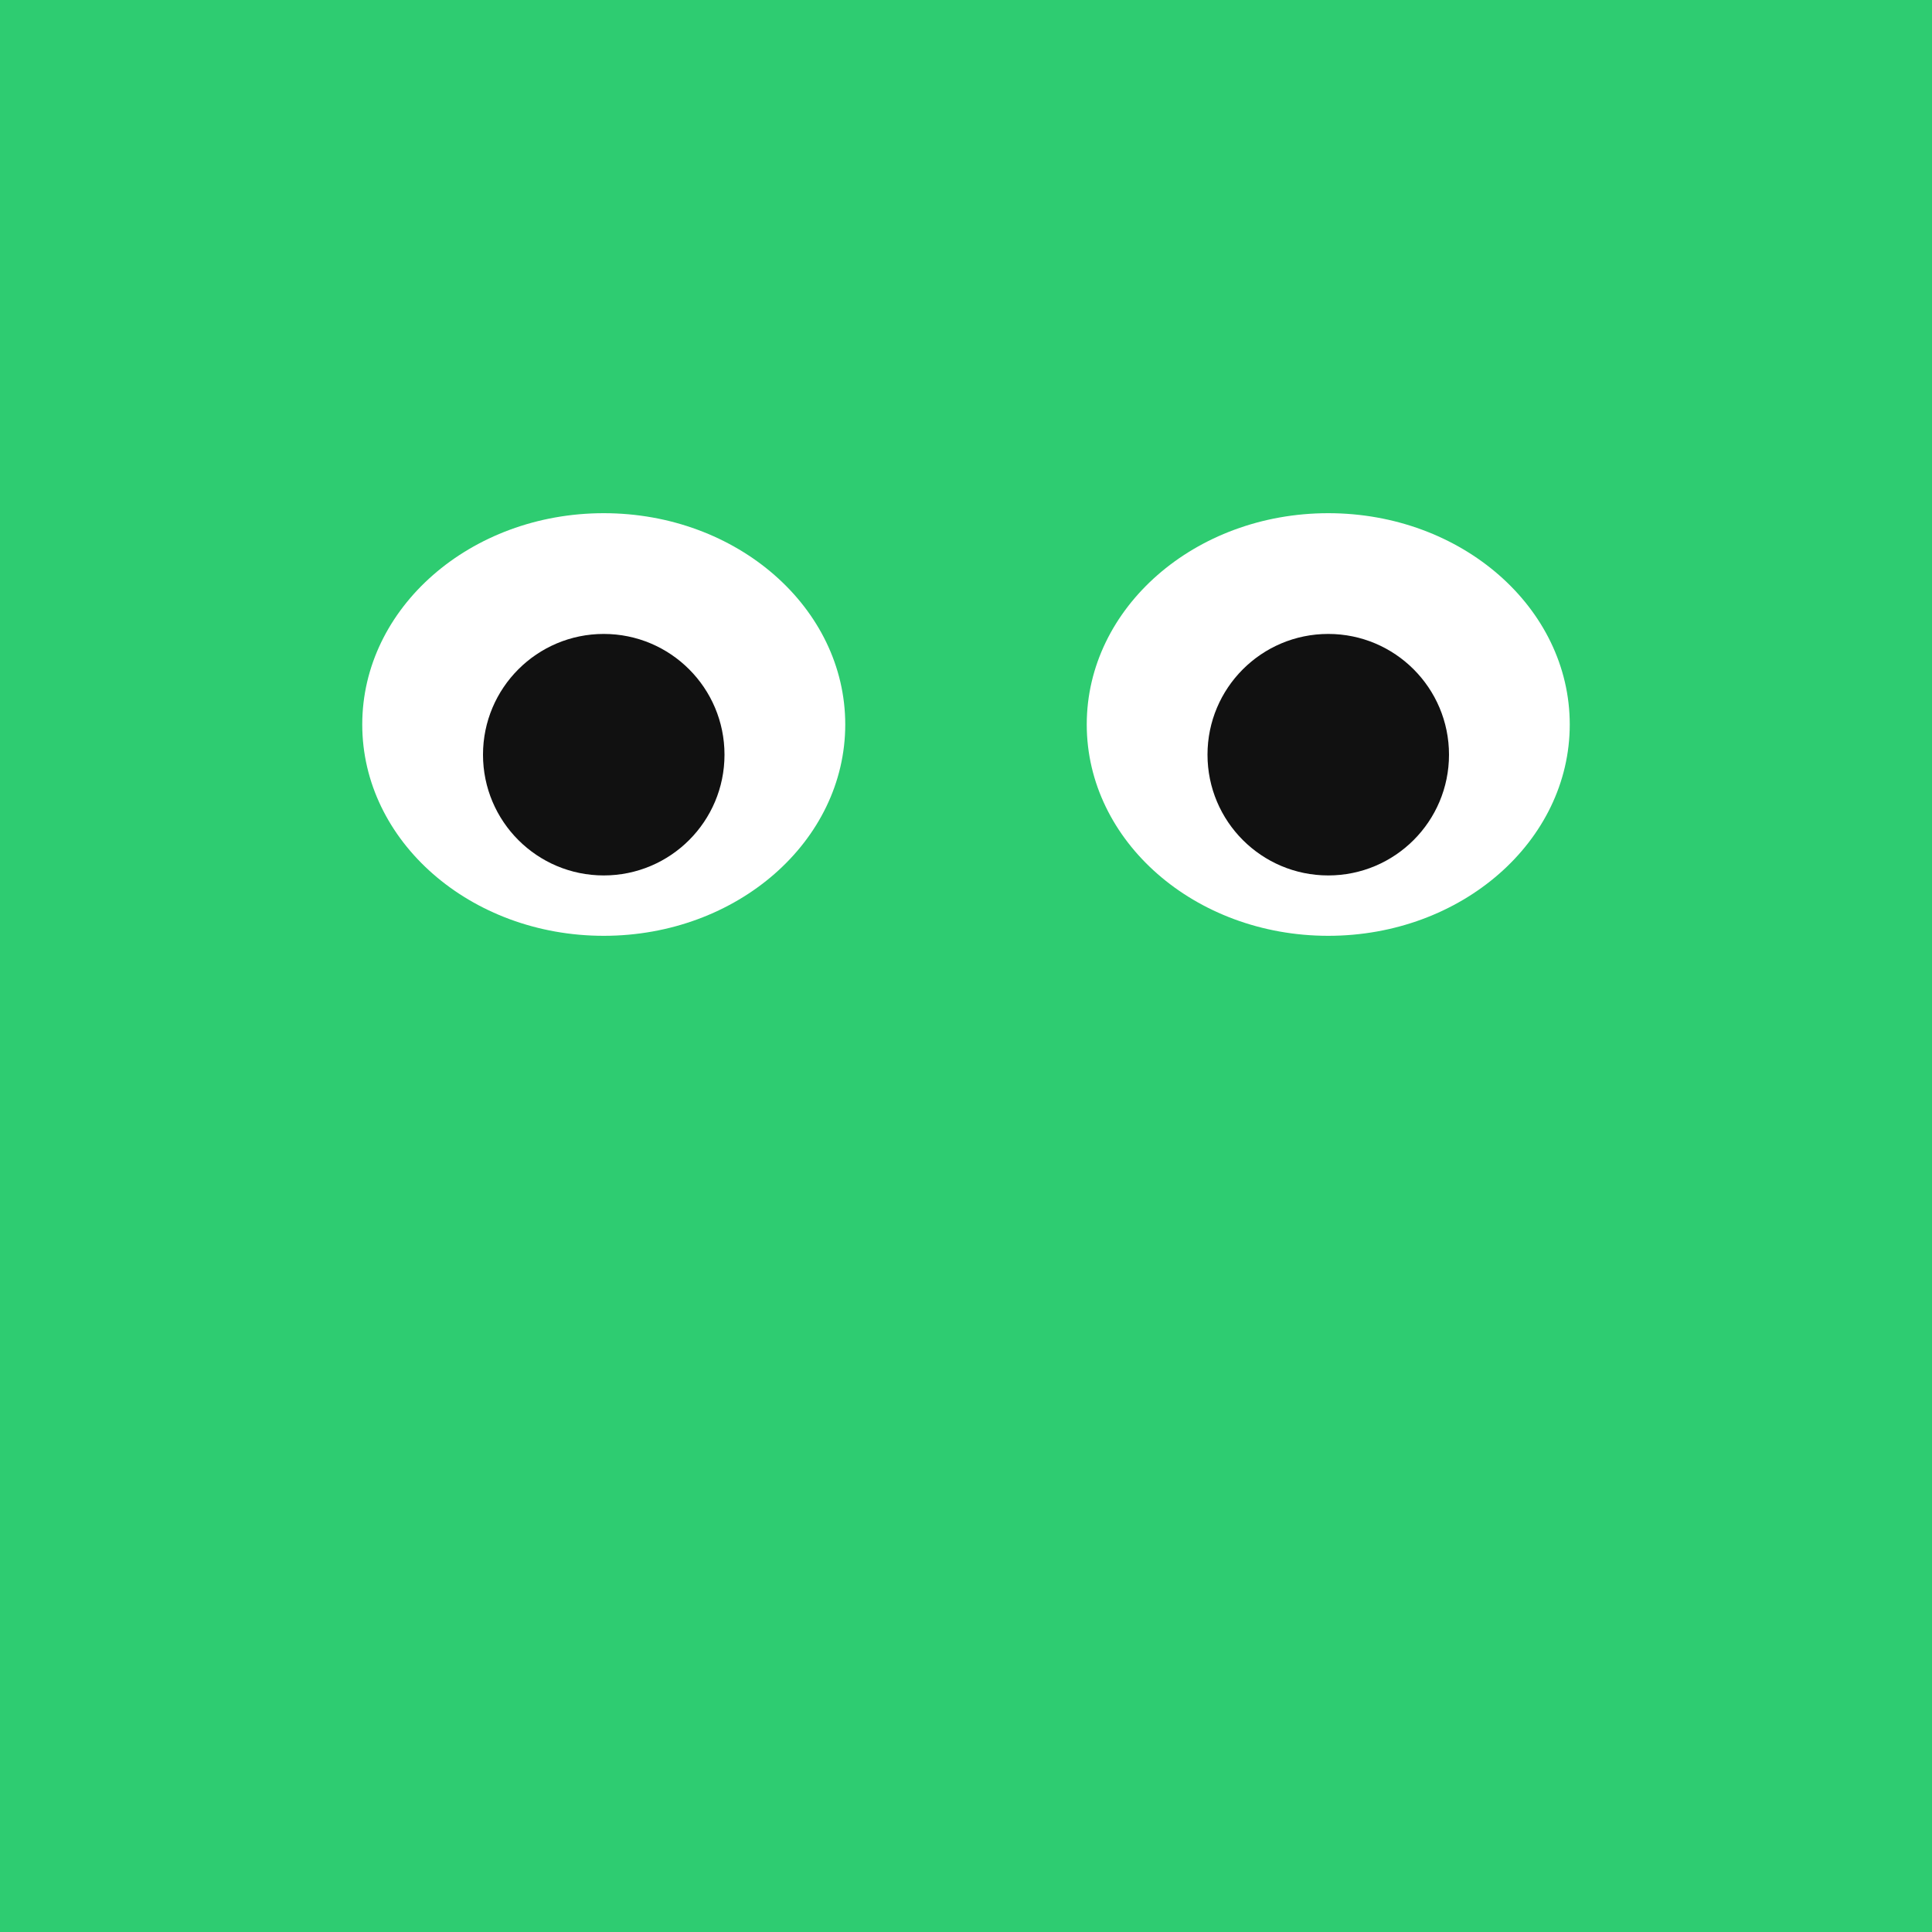
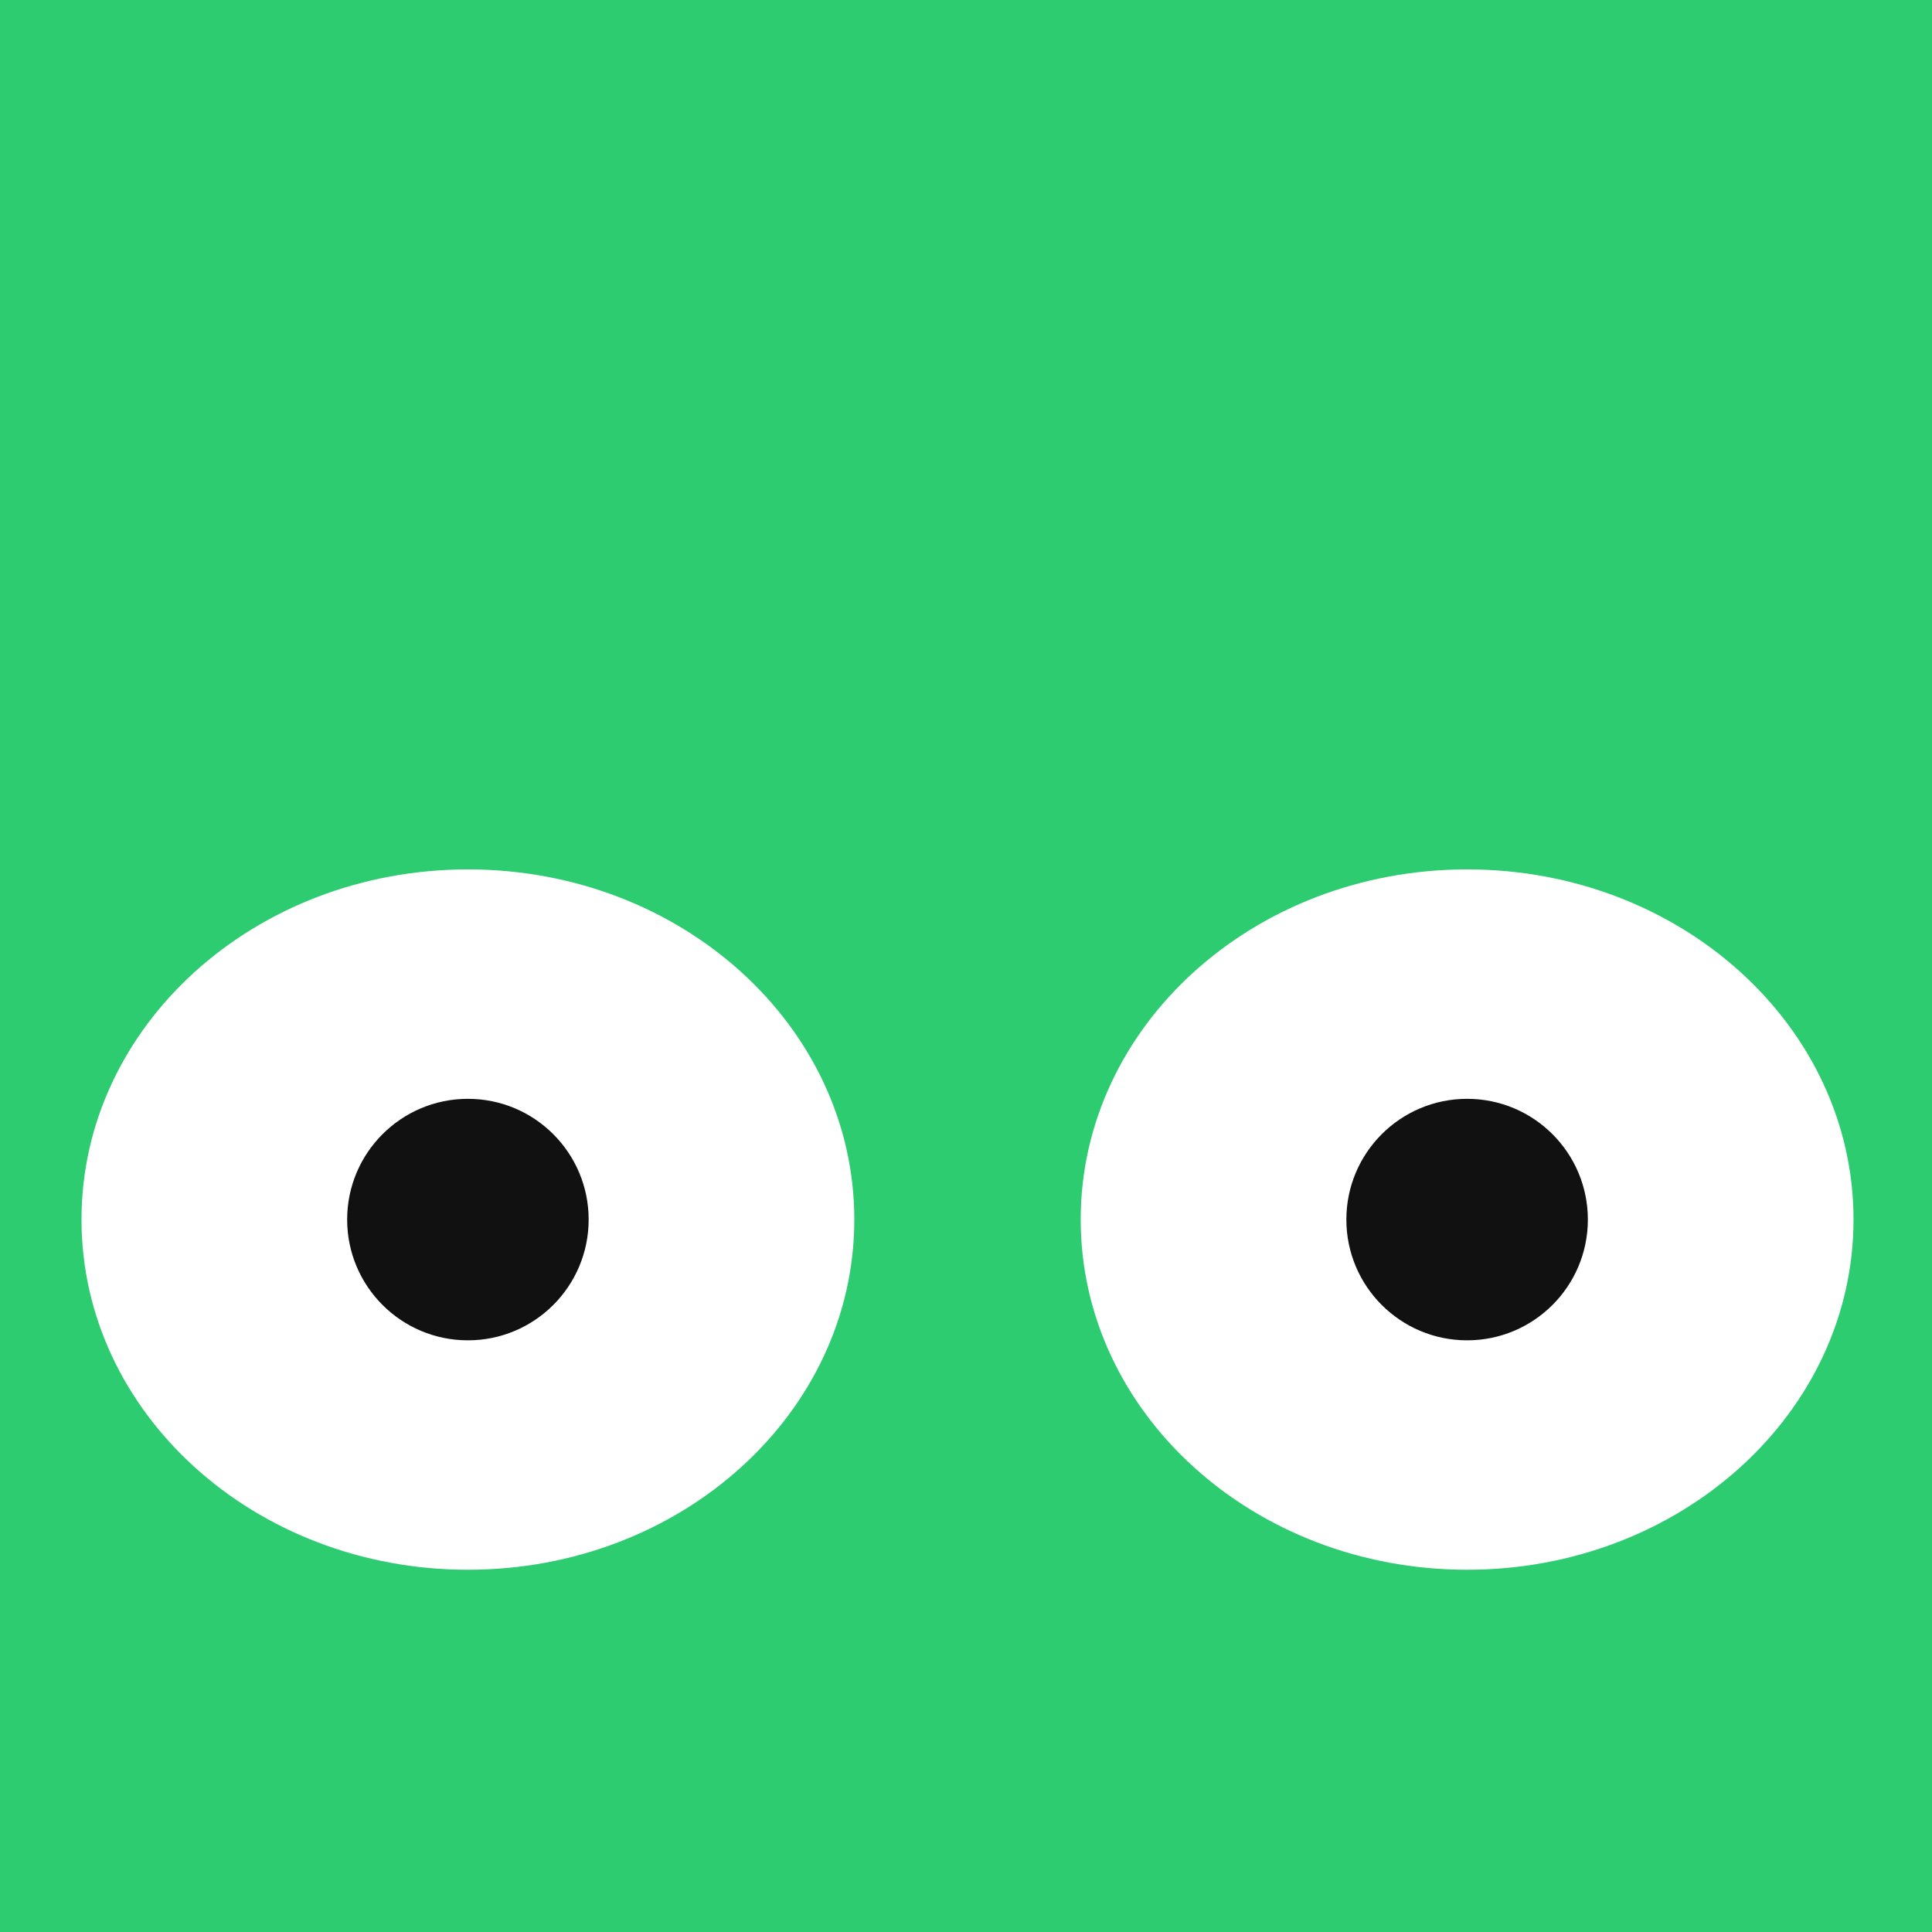
- <svg xmlns="http://www.w3.org/2000/svg" viewBox="0 0 64 64">
-   <rect width="64" height="64" fill="#2ecc71" />
-   <ellipse cx="20" cy="24" rx="8" ry="7" fill="white" />
-   <ellipse cx="44" cy="24" rx="8" ry="7" fill="white" />
-   <circle cx="20" cy="25" r="4" fill="#111111" />
-   <circle cx="44" cy="25" r="4" fill="#111111" />
+ <svg xmlns="http://www.w3.org/2000/svg" version="1.1" viewBox="0 0 64 64">
+   <defs>
+     <style>
+       .cls-1 {
+         fill: #111;
+       }
+ 
+       .cls-2 {
+         fill: #2ecc71;
+       }
+ 
+       .cls-3 {
+         fill: #fff;
+       }
+     </style>
+   </defs>
+   <g>
+     <g id="Layer_1">
+       <rect class="cls-2" width="64" height="64" />
+       <ellipse class="cls-3" cx="15.5" cy="40.4" rx="12.8" ry="11.6" />
+       <ellipse class="cls-3" cx="48.6" cy="40.4" rx="12.8" ry="11.6" />
+       <circle class="cls-1" cx="15.5" cy="40.4" r="4" />
+       <circle class="cls-1" cx="48.6" cy="40.4" r="4" />
+     </g>
+   </g>
</svg>
